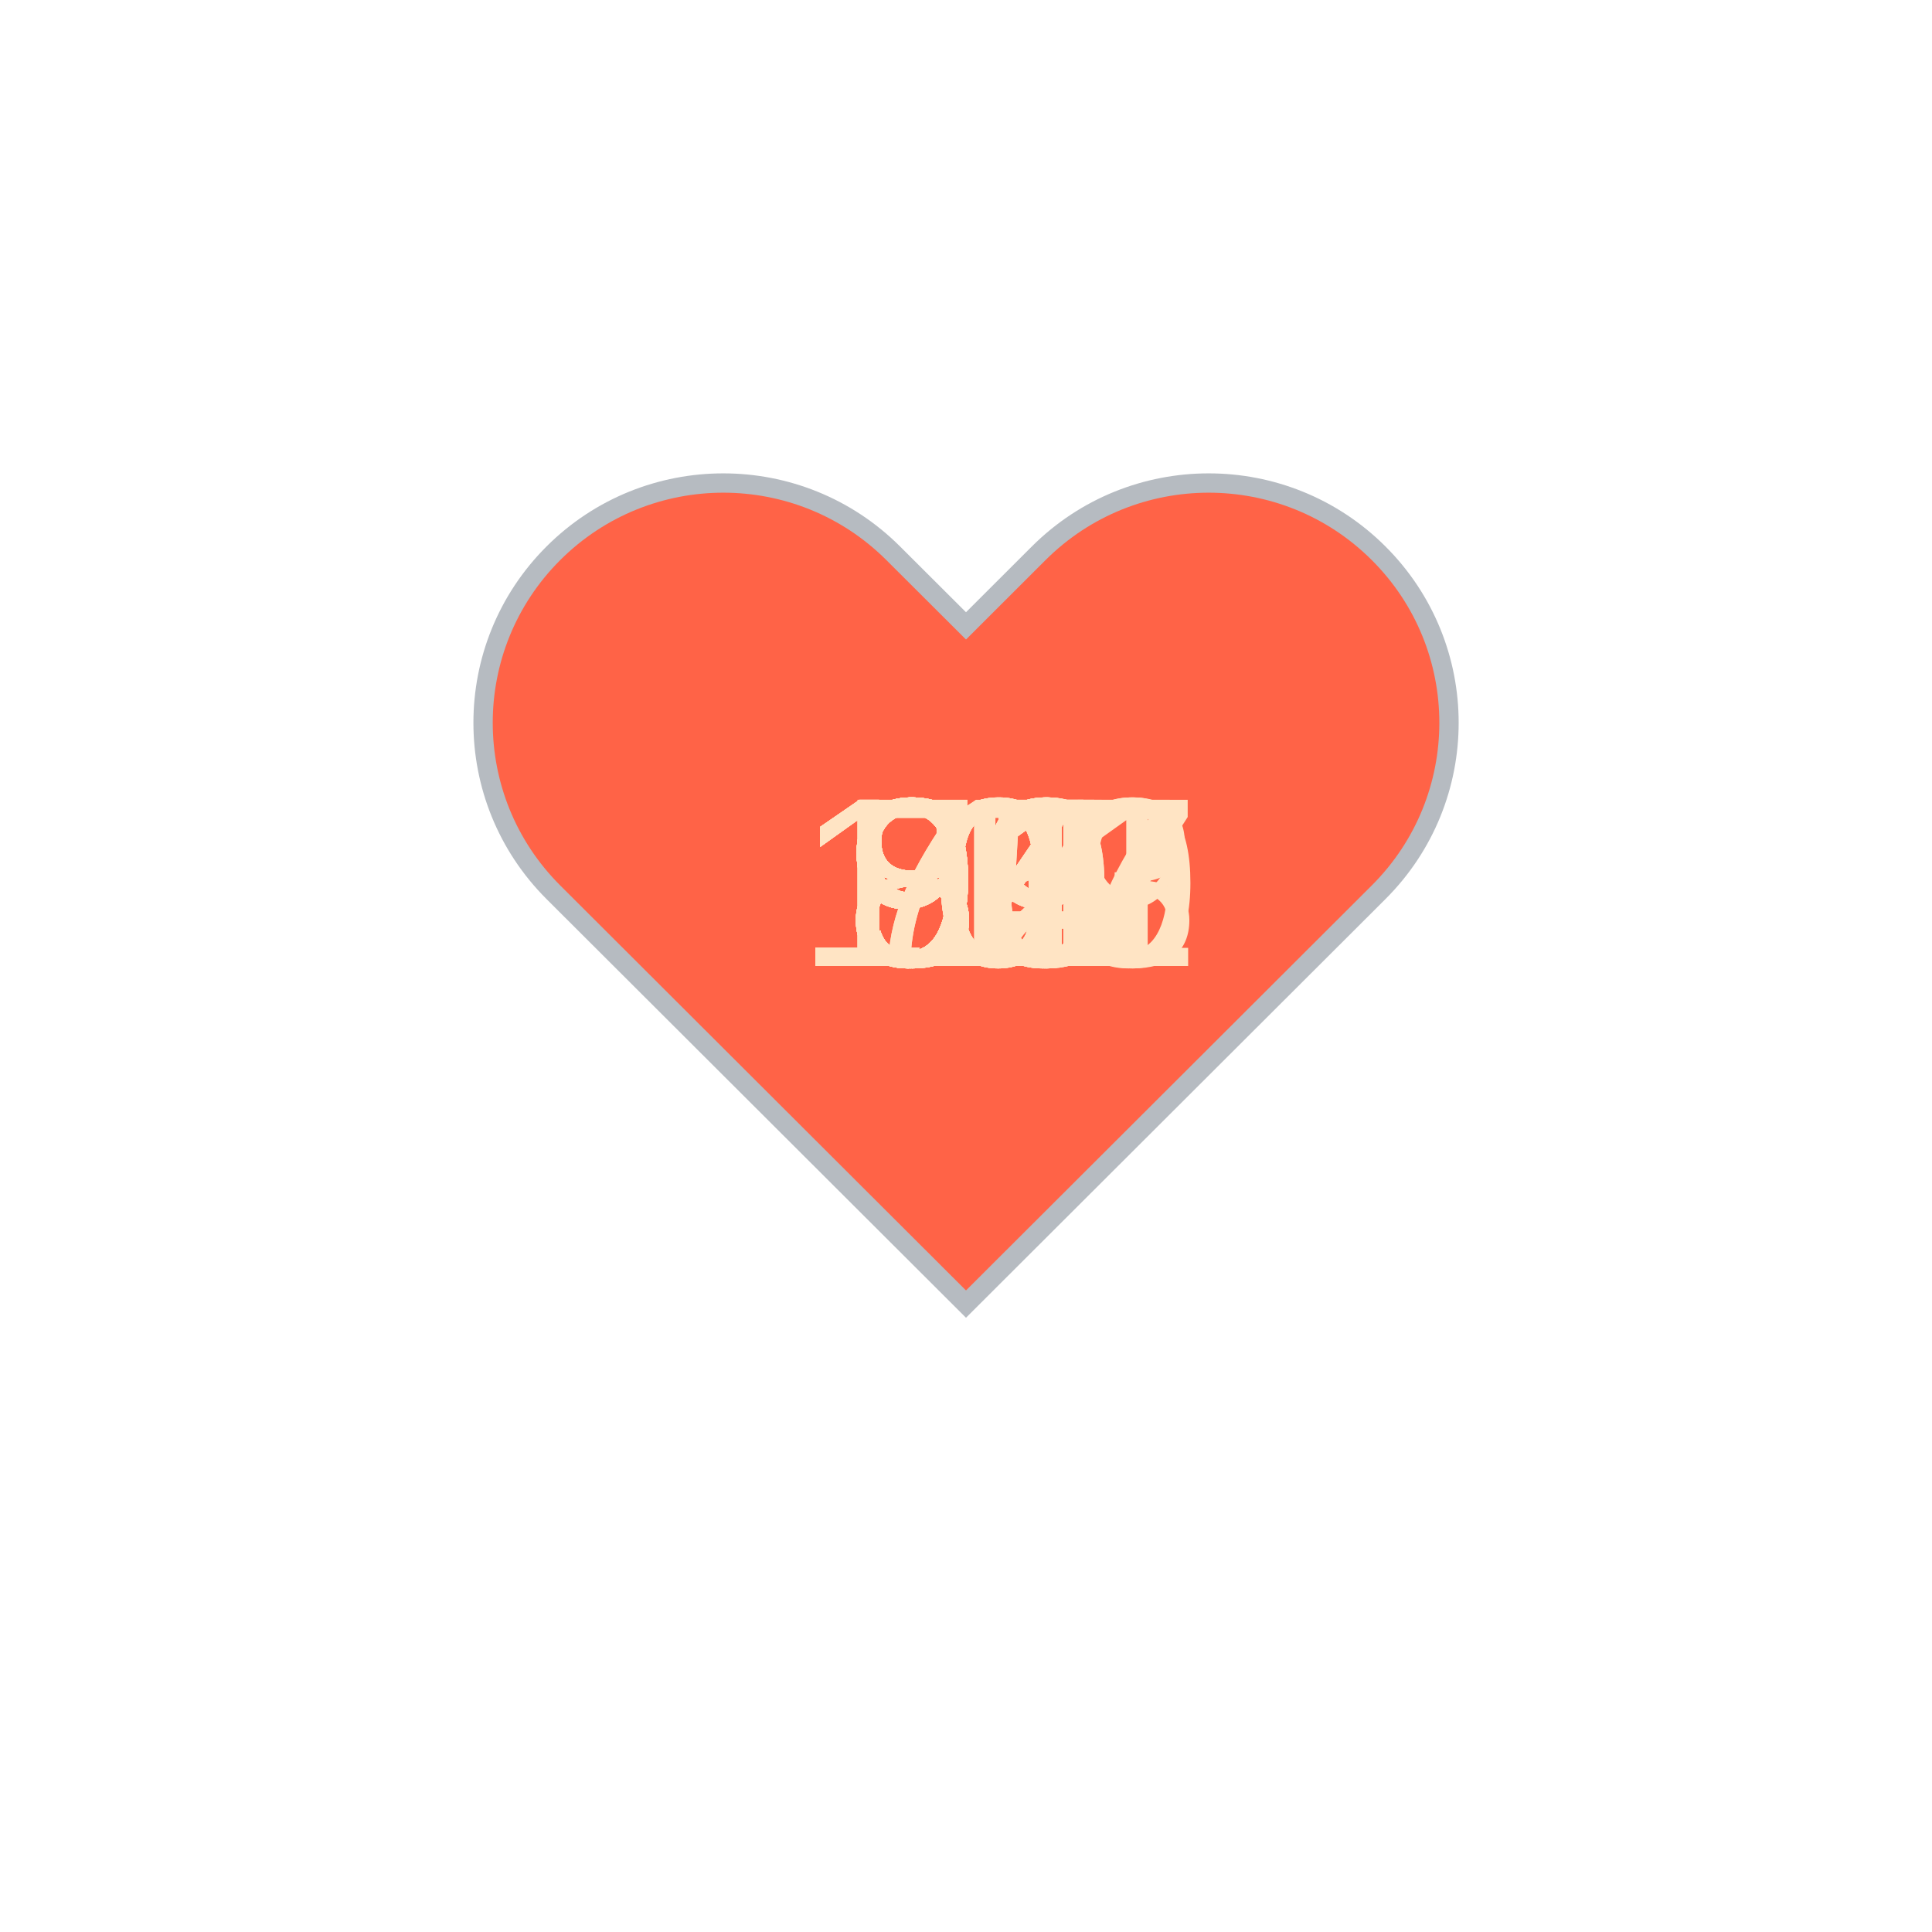
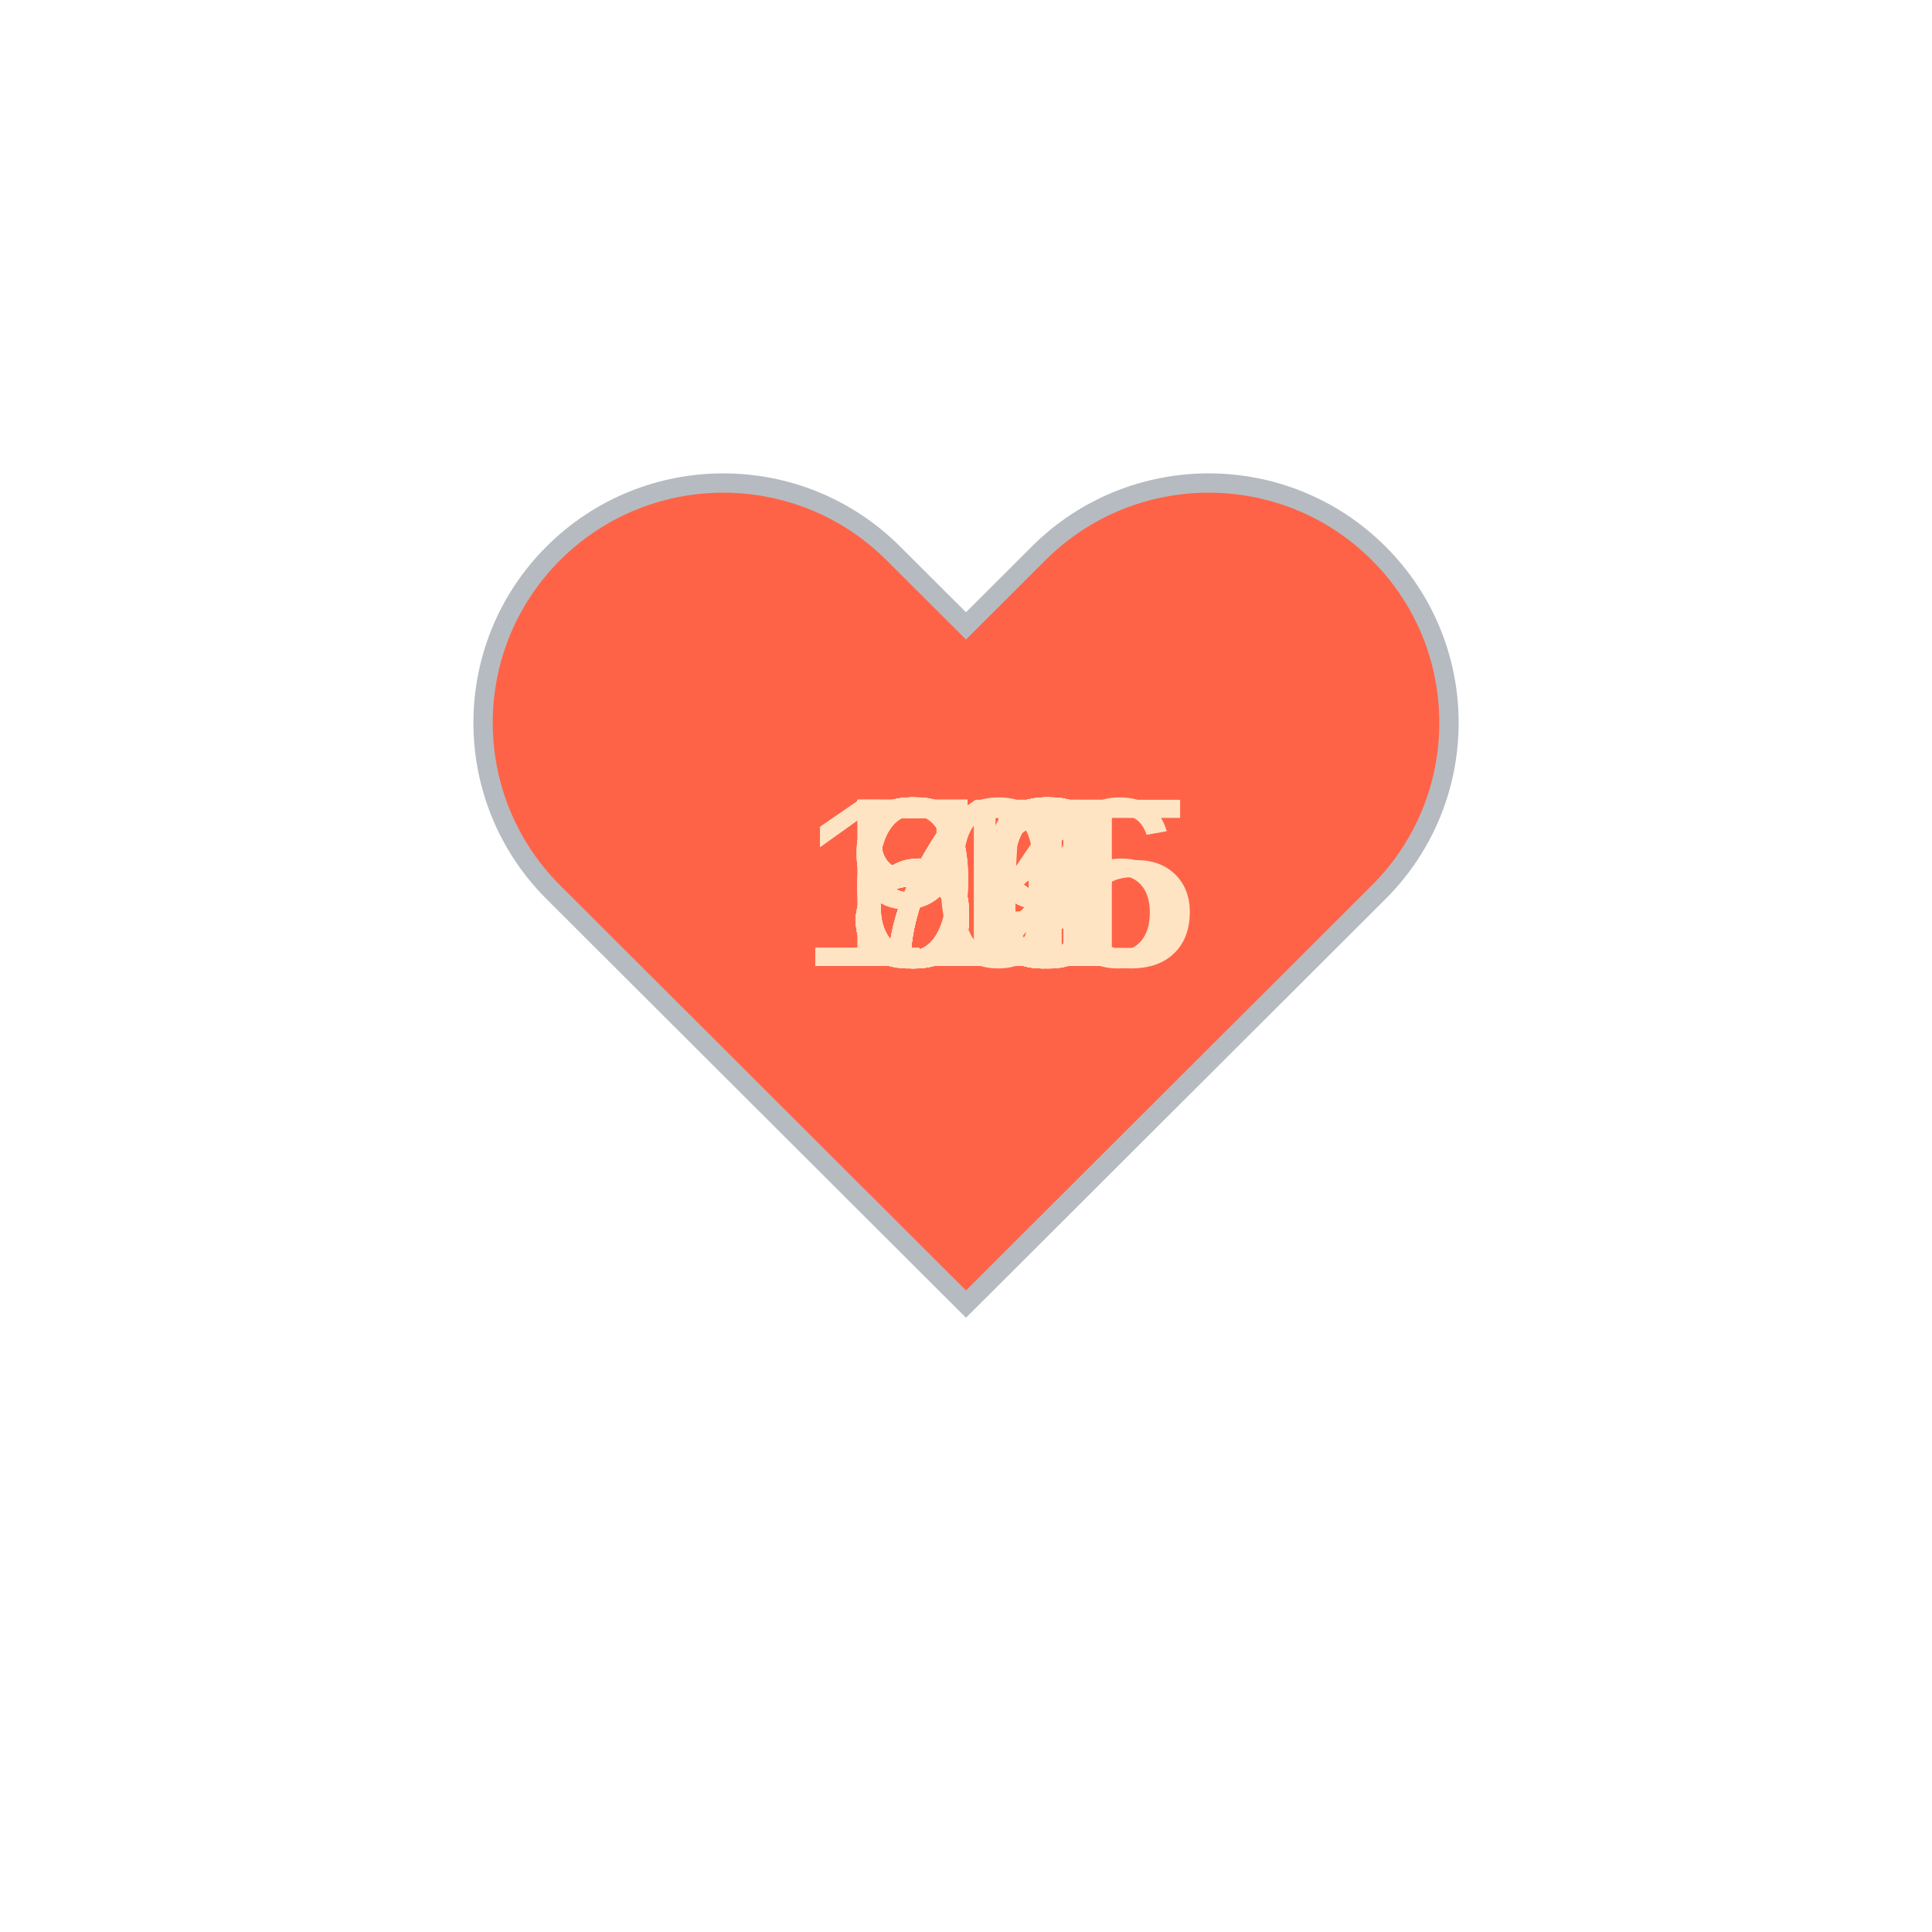
<svg xmlns="http://www.w3.org/2000/svg" baseProfile="full" height="150" version="1.1" viewBox="0,0,200,200" width="150">
  <defs />
  <g transform="translate(100 100)">
    <path d="M92.71,7.27L92.71,7.27c-9.71-9.69-25.46-9.69-35.18,0L50,14.79l-7.54-7.52C32.75-2.42,17-2.42,7.29,7.27v0 c-9.71,9.69-9.71,25.41,0,35.1L50,85l42.71-42.63C102.43,32.68,102.43,16.96,92.71,7.27z" fill="tomato" stroke="#B6BBC1" stroke-width="2" transform="translate(-50 -50)" />
    <animateTransform additive="sum" attributeName="transform" dur="1.2s" repeatCount="indefinite" type="scale" values="1; 1.5; 1.25; 1.5; 1.5; 1;" />
-     <text fill="bisque" style="font-size:25px; font-family:Arial" transform="translate(-12.5 0)">99<animate attributeName="visibility" dur="36.0s" keyTimes="0;0.03;0.07;0.1;0.13;0.17;0.2;0.23;0.27;0.3;0.33;0.37;0.4;0.43;0.47;0.5;0.53;0.57;0.6;0.63;0.67;0.7;0.73;0.77;0.8;0.83;0.87;0.9;0.93;0.97;1.0" repeatCount="indefinite" values="visible;hidden;hidden;hidden;hidden;hidden;hidden;hidden;hidden;hidden;hidden;hidden;hidden;hidden;hidden;hidden;hidden;hidden;hidden;hidden;hidden;hidden;hidden;hidden;hidden;hidden;hidden;hidden;hidden;hidden;hidden" />
+     <text fill="bisque" style="font-size:25px; font-family:Arial" transform="translate(-12.5 0)">86<animate attributeName="visibility" dur="36.0s" keyTimes="0;0.03;0.07;0.1;0.13;0.17;0.2;0.23;0.27;0.3;0.33;0.37;0.4;0.43;0.47;0.5;0.53;0.57;0.6;0.63;0.67;0.7;0.73;0.77;0.8;0.83;0.87;0.9;0.93;0.97;1.0" repeatCount="indefinite" values="visible;hidden;hidden;hidden;hidden;hidden;hidden;hidden;hidden;hidden;hidden;hidden;hidden;hidden;hidden;hidden;hidden;hidden;hidden;hidden;hidden;hidden;hidden;hidden;hidden;hidden;hidden;hidden;hidden;hidden;hidden" />
    </text>
-     <text fill="bisque" style="font-size:25px; font-family:Arial" transform="translate(-17.5 0)">117<animate attributeName="visibility" dur="36.0s" keyTimes="0;0.03;0.07;0.1;0.13;0.17;0.2;0.23;0.27;0.3;0.33;0.37;0.4;0.43;0.47;0.5;0.53;0.57;0.6;0.63;0.67;0.7;0.73;0.77;0.8;0.83;0.87;0.9;0.93;0.97;1.0" repeatCount="indefinite" values="hidden;visible;hidden;hidden;hidden;hidden;hidden;hidden;hidden;hidden;hidden;hidden;hidden;hidden;hidden;hidden;hidden;hidden;hidden;hidden;hidden;hidden;hidden;hidden;hidden;hidden;hidden;hidden;hidden;hidden;hidden" />
+     <text fill="bisque" style="font-size:25px; font-family:Arial" transform="translate(-12.5 0)">82<animate attributeName="visibility" dur="36.0s" keyTimes="0;0.03;0.07;0.1;0.13;0.17;0.2;0.23;0.27;0.3;0.33;0.37;0.4;0.43;0.47;0.5;0.53;0.57;0.6;0.63;0.67;0.7;0.73;0.77;0.8;0.83;0.87;0.9;0.93;0.97;1.0" repeatCount="indefinite" values="hidden;visible;hidden;hidden;hidden;hidden;hidden;hidden;hidden;hidden;hidden;hidden;hidden;hidden;hidden;hidden;hidden;hidden;hidden;hidden;hidden;hidden;hidden;hidden;hidden;hidden;hidden;hidden;hidden;hidden;hidden" />
    </text>
-     <text fill="bisque" style="font-size:25px; font-family:Arial" transform="translate(-12.5 0)">92<animate attributeName="visibility" dur="36.0s" keyTimes="0;0.03;0.07;0.1;0.13;0.17;0.2;0.23;0.27;0.3;0.33;0.37;0.4;0.43;0.47;0.5;0.53;0.57;0.6;0.63;0.67;0.7;0.73;0.77;0.8;0.83;0.87;0.9;0.93;0.97;1.0" repeatCount="indefinite" values="hidden;hidden;visible;hidden;hidden;hidden;hidden;hidden;hidden;hidden;hidden;hidden;hidden;hidden;hidden;hidden;hidden;hidden;hidden;hidden;hidden;hidden;hidden;hidden;hidden;hidden;hidden;hidden;hidden;hidden;hidden" />
+     <text fill="bisque" style="font-size:25px; font-family:Arial" transform="translate(-12.5 0)">82<animate attributeName="visibility" dur="36.0s" keyTimes="0;0.03;0.07;0.1;0.13;0.17;0.2;0.23;0.27;0.3;0.33;0.37;0.4;0.43;0.47;0.5;0.53;0.57;0.6;0.63;0.67;0.7;0.73;0.77;0.8;0.83;0.87;0.9;0.93;0.97;1.0" repeatCount="indefinite" values="hidden;hidden;visible;hidden;hidden;hidden;hidden;hidden;hidden;hidden;hidden;hidden;hidden;hidden;hidden;hidden;hidden;hidden;hidden;hidden;hidden;hidden;hidden;hidden;hidden;hidden;hidden;hidden;hidden;hidden;hidden" />
    </text>
-     <text fill="bisque" style="font-size:25px; font-family:Arial" transform="translate(-17.5 0)">100<animate attributeName="visibility" dur="36.0s" keyTimes="0;0.03;0.07;0.1;0.13;0.17;0.2;0.23;0.27;0.3;0.33;0.37;0.4;0.43;0.47;0.5;0.53;0.57;0.6;0.63;0.67;0.7;0.73;0.77;0.8;0.83;0.87;0.9;0.93;0.97;1.0" repeatCount="indefinite" values="hidden;hidden;hidden;visible;hidden;hidden;hidden;hidden;hidden;hidden;hidden;hidden;hidden;hidden;hidden;hidden;hidden;hidden;hidden;hidden;hidden;hidden;hidden;hidden;hidden;hidden;hidden;hidden;hidden;hidden;hidden" />
+     <text fill="bisque" style="font-size:25px; font-family:Arial" transform="translate(-17.5 0)">105<animate attributeName="visibility" dur="36.0s" keyTimes="0;0.03;0.07;0.1;0.13;0.17;0.2;0.23;0.27;0.3;0.33;0.37;0.4;0.43;0.47;0.5;0.53;0.57;0.6;0.63;0.67;0.7;0.73;0.77;0.8;0.83;0.87;0.9;0.93;0.97;1.0" repeatCount="indefinite" values="hidden;hidden;hidden;visible;hidden;hidden;hidden;hidden;hidden;hidden;hidden;hidden;hidden;hidden;hidden;hidden;hidden;hidden;hidden;hidden;hidden;hidden;hidden;hidden;hidden;hidden;hidden;hidden;hidden;hidden;hidden" />
    </text>
-     <text fill="bisque" style="font-size:25px; font-family:Arial" transform="translate(-17.5 0)">103<animate attributeName="visibility" dur="36.0s" keyTimes="0;0.03;0.07;0.1;0.13;0.17;0.2;0.23;0.27;0.3;0.33;0.37;0.4;0.43;0.47;0.5;0.53;0.57;0.6;0.63;0.67;0.7;0.73;0.77;0.8;0.83;0.87;0.9;0.93;0.97;1.0" repeatCount="indefinite" values="hidden;hidden;hidden;hidden;visible;hidden;hidden;hidden;hidden;hidden;hidden;hidden;hidden;hidden;hidden;hidden;hidden;hidden;hidden;hidden;hidden;hidden;hidden;hidden;hidden;hidden;hidden;hidden;hidden;hidden;hidden" />
+     <text fill="bisque" style="font-size:25px; font-family:Arial" transform="translate(-12.5 0)">89<animate attributeName="visibility" dur="36.0s" keyTimes="0;0.03;0.07;0.1;0.13;0.17;0.2;0.23;0.27;0.3;0.33;0.37;0.4;0.43;0.47;0.5;0.53;0.57;0.6;0.63;0.67;0.7;0.73;0.77;0.8;0.83;0.87;0.9;0.93;0.97;1.0" repeatCount="indefinite" values="hidden;hidden;hidden;hidden;visible;hidden;hidden;hidden;hidden;hidden;hidden;hidden;hidden;hidden;hidden;hidden;hidden;hidden;hidden;hidden;hidden;hidden;hidden;hidden;hidden;hidden;hidden;hidden;hidden;hidden;hidden" />
    </text>
-     <text fill="bisque" style="font-size:25px; font-family:Arial" transform="translate(-12.5 0)">99<animate attributeName="visibility" dur="36.0s" keyTimes="0;0.03;0.07;0.1;0.13;0.17;0.2;0.23;0.27;0.3;0.33;0.37;0.4;0.43;0.47;0.5;0.53;0.57;0.6;0.63;0.67;0.7;0.73;0.77;0.8;0.83;0.87;0.9;0.93;0.97;1.0" repeatCount="indefinite" values="hidden;hidden;hidden;hidden;hidden;visible;hidden;hidden;hidden;hidden;hidden;hidden;hidden;hidden;hidden;hidden;hidden;hidden;hidden;hidden;hidden;hidden;hidden;hidden;hidden;hidden;hidden;hidden;hidden;hidden;hidden" />
+     <text fill="bisque" style="font-size:25px; font-family:Arial" transform="translate(-12.5 0)">87<animate attributeName="visibility" dur="36.0s" keyTimes="0;0.03;0.07;0.1;0.13;0.17;0.2;0.23;0.27;0.3;0.33;0.37;0.4;0.43;0.47;0.5;0.53;0.57;0.6;0.63;0.67;0.7;0.73;0.77;0.8;0.83;0.87;0.9;0.93;0.97;1.0" repeatCount="indefinite" values="hidden;hidden;hidden;hidden;hidden;visible;hidden;hidden;hidden;hidden;hidden;hidden;hidden;hidden;hidden;hidden;hidden;hidden;hidden;hidden;hidden;hidden;hidden;hidden;hidden;hidden;hidden;hidden;hidden;hidden;hidden" />
    </text>
-     <text fill="bisque" style="font-size:25px; font-family:Arial" transform="translate(-12.5 0)">91<animate attributeName="visibility" dur="36.0s" keyTimes="0;0.03;0.07;0.1;0.13;0.17;0.2;0.23;0.27;0.3;0.33;0.37;0.4;0.43;0.47;0.5;0.53;0.57;0.6;0.63;0.67;0.7;0.73;0.77;0.8;0.83;0.87;0.9;0.93;0.97;1.0" repeatCount="indefinite" values="hidden;hidden;hidden;hidden;hidden;hidden;visible;hidden;hidden;hidden;hidden;hidden;hidden;hidden;hidden;hidden;hidden;hidden;hidden;hidden;hidden;hidden;hidden;hidden;hidden;hidden;hidden;hidden;hidden;hidden;hidden" />
+     <text fill="bisque" style="font-size:25px; font-family:Arial" transform="translate(-12.5 0)">96<animate attributeName="visibility" dur="36.0s" keyTimes="0;0.03;0.07;0.1;0.13;0.17;0.2;0.23;0.27;0.3;0.33;0.37;0.4;0.43;0.47;0.5;0.53;0.57;0.6;0.63;0.67;0.7;0.73;0.77;0.8;0.83;0.87;0.9;0.93;0.97;1.0" repeatCount="indefinite" values="hidden;hidden;hidden;hidden;hidden;hidden;visible;hidden;hidden;hidden;hidden;hidden;hidden;hidden;hidden;hidden;hidden;hidden;hidden;hidden;hidden;hidden;hidden;hidden;hidden;hidden;hidden;hidden;hidden;hidden;hidden" />
    </text>
-     <text fill="bisque" style="font-size:25px; font-family:Arial" transform="translate(-12.5 0)">91<animate attributeName="visibility" dur="36.0s" keyTimes="0;0.03;0.07;0.1;0.13;0.17;0.2;0.23;0.27;0.3;0.33;0.37;0.4;0.43;0.47;0.5;0.53;0.57;0.6;0.63;0.67;0.7;0.73;0.77;0.8;0.83;0.87;0.9;0.93;0.97;1.0" repeatCount="indefinite" values="hidden;hidden;hidden;hidden;hidden;hidden;hidden;visible;hidden;hidden;hidden;hidden;hidden;hidden;hidden;hidden;hidden;hidden;hidden;hidden;hidden;hidden;hidden;hidden;hidden;hidden;hidden;hidden;hidden;hidden;hidden" />
+     <text fill="bisque" style="font-size:25px; font-family:Arial" transform="translate(-12.5 0)">99<animate attributeName="visibility" dur="36.0s" keyTimes="0;0.03;0.07;0.1;0.13;0.17;0.2;0.23;0.27;0.3;0.33;0.37;0.4;0.43;0.47;0.5;0.53;0.57;0.6;0.63;0.67;0.7;0.73;0.77;0.8;0.83;0.87;0.9;0.93;0.97;1.0" repeatCount="indefinite" values="hidden;hidden;hidden;hidden;hidden;hidden;hidden;visible;hidden;hidden;hidden;hidden;hidden;hidden;hidden;hidden;hidden;hidden;hidden;hidden;hidden;hidden;hidden;hidden;hidden;hidden;hidden;hidden;hidden;hidden;hidden" />
    </text>
-     <text fill="bisque" style="font-size:25px; font-family:Arial" transform="translate(-17.5 0)">107<animate attributeName="visibility" dur="36.0s" keyTimes="0;0.03;0.07;0.1;0.13;0.17;0.2;0.23;0.27;0.3;0.33;0.37;0.4;0.43;0.47;0.5;0.53;0.57;0.6;0.63;0.67;0.7;0.73;0.77;0.8;0.83;0.87;0.9;0.93;0.97;1.0" repeatCount="indefinite" values="hidden;hidden;hidden;hidden;hidden;hidden;hidden;hidden;visible;hidden;hidden;hidden;hidden;hidden;hidden;hidden;hidden;hidden;hidden;hidden;hidden;hidden;hidden;hidden;hidden;hidden;hidden;hidden;hidden;hidden;hidden" />
+     <text fill="bisque" style="font-size:25px; font-family:Arial" transform="translate(-12.5 0)">96<animate attributeName="visibility" dur="36.0s" keyTimes="0;0.03;0.07;0.1;0.13;0.17;0.2;0.23;0.27;0.3;0.33;0.37;0.4;0.43;0.47;0.5;0.53;0.57;0.6;0.63;0.67;0.7;0.73;0.77;0.8;0.83;0.87;0.9;0.93;0.97;1.0" repeatCount="indefinite" values="hidden;hidden;hidden;hidden;hidden;hidden;hidden;hidden;visible;hidden;hidden;hidden;hidden;hidden;hidden;hidden;hidden;hidden;hidden;hidden;hidden;hidden;hidden;hidden;hidden;hidden;hidden;hidden;hidden;hidden;hidden" />
    </text>
-     <text fill="bisque" style="font-size:25px; font-family:Arial" transform="translate(-12.5 0)">93<animate attributeName="visibility" dur="36.0s" keyTimes="0;0.03;0.07;0.1;0.13;0.17;0.2;0.23;0.27;0.3;0.33;0.37;0.4;0.43;0.47;0.5;0.53;0.57;0.6;0.63;0.67;0.7;0.73;0.77;0.8;0.83;0.87;0.9;0.93;0.97;1.0" repeatCount="indefinite" values="hidden;hidden;hidden;hidden;hidden;hidden;hidden;hidden;hidden;visible;hidden;hidden;hidden;hidden;hidden;hidden;hidden;hidden;hidden;hidden;hidden;hidden;hidden;hidden;hidden;hidden;hidden;hidden;hidden;hidden;hidden" />
+     <text fill="bisque" style="font-size:25px; font-family:Arial" transform="translate(-17.5 0)">116<animate attributeName="visibility" dur="36.0s" keyTimes="0;0.03;0.07;0.1;0.13;0.17;0.2;0.23;0.27;0.3;0.33;0.37;0.4;0.43;0.47;0.5;0.53;0.57;0.6;0.63;0.67;0.7;0.73;0.77;0.8;0.83;0.87;0.9;0.93;0.97;1.0" repeatCount="indefinite" values="hidden;hidden;hidden;hidden;hidden;hidden;hidden;hidden;hidden;visible;hidden;hidden;hidden;hidden;hidden;hidden;hidden;hidden;hidden;hidden;hidden;hidden;hidden;hidden;hidden;hidden;hidden;hidden;hidden;hidden;hidden" />
    </text>
-     <text fill="bisque" style="font-size:25px; font-family:Arial" transform="translate(-12.5 0)">95<animate attributeName="visibility" dur="36.0s" keyTimes="0;0.03;0.07;0.1;0.13;0.17;0.2;0.23;0.27;0.3;0.33;0.37;0.4;0.43;0.47;0.5;0.53;0.57;0.6;0.63;0.67;0.7;0.73;0.77;0.8;0.83;0.87;0.9;0.93;0.97;1.0" repeatCount="indefinite" values="hidden;hidden;hidden;hidden;hidden;hidden;hidden;hidden;hidden;hidden;visible;hidden;hidden;hidden;hidden;hidden;hidden;hidden;hidden;hidden;hidden;hidden;hidden;hidden;hidden;hidden;hidden;hidden;hidden;hidden;hidden" />
+     <text fill="bisque" style="font-size:25px; font-family:Arial" transform="translate(-17.5 0)">111<animate attributeName="visibility" dur="36.0s" keyTimes="0;0.03;0.07;0.1;0.13;0.17;0.2;0.23;0.27;0.3;0.33;0.37;0.4;0.43;0.47;0.5;0.53;0.57;0.6;0.63;0.67;0.7;0.73;0.77;0.8;0.83;0.87;0.9;0.93;0.97;1.0" repeatCount="indefinite" values="hidden;hidden;hidden;hidden;hidden;hidden;hidden;hidden;hidden;hidden;visible;hidden;hidden;hidden;hidden;hidden;hidden;hidden;hidden;hidden;hidden;hidden;hidden;hidden;hidden;hidden;hidden;hidden;hidden;hidden;hidden" />
    </text>
-     <text fill="bisque" style="font-size:25px; font-family:Arial" transform="translate(-12.5 0)">93<animate attributeName="visibility" dur="36.0s" keyTimes="0;0.03;0.07;0.1;0.13;0.17;0.2;0.23;0.27;0.3;0.33;0.37;0.4;0.43;0.47;0.5;0.53;0.57;0.6;0.63;0.67;0.7;0.73;0.77;0.8;0.83;0.87;0.9;0.93;0.97;1.0" repeatCount="indefinite" values="hidden;hidden;hidden;hidden;hidden;hidden;hidden;hidden;hidden;hidden;hidden;visible;hidden;hidden;hidden;hidden;hidden;hidden;hidden;hidden;hidden;hidden;hidden;hidden;hidden;hidden;hidden;hidden;hidden;hidden;hidden" />
+     <text fill="bisque" style="font-size:25px; font-family:Arial" transform="translate(-12.5 0)">79<animate attributeName="visibility" dur="36.0s" keyTimes="0;0.03;0.07;0.1;0.13;0.17;0.2;0.23;0.27;0.3;0.33;0.37;0.4;0.43;0.47;0.5;0.53;0.57;0.6;0.63;0.67;0.7;0.73;0.77;0.8;0.83;0.87;0.9;0.93;0.97;1.0" repeatCount="indefinite" values="hidden;hidden;hidden;hidden;hidden;hidden;hidden;hidden;hidden;hidden;hidden;visible;hidden;hidden;hidden;hidden;hidden;hidden;hidden;hidden;hidden;hidden;hidden;hidden;hidden;hidden;hidden;hidden;hidden;hidden;hidden" />
    </text>
-     <text fill="bisque" style="font-size:25px; font-family:Arial" transform="translate(-17.5 0)">101<animate attributeName="visibility" dur="36.0s" keyTimes="0;0.03;0.07;0.1;0.13;0.17;0.2;0.23;0.27;0.3;0.33;0.37;0.4;0.43;0.47;0.5;0.53;0.57;0.6;0.63;0.67;0.7;0.73;0.77;0.8;0.83;0.87;0.9;0.93;0.97;1.0" repeatCount="indefinite" values="hidden;hidden;hidden;hidden;hidden;hidden;hidden;hidden;hidden;hidden;hidden;hidden;visible;hidden;hidden;hidden;hidden;hidden;hidden;hidden;hidden;hidden;hidden;hidden;hidden;hidden;hidden;hidden;hidden;hidden;hidden" />
+     <text fill="bisque" style="font-size:25px; font-family:Arial" transform="translate(-12.5 0)">79<animate attributeName="visibility" dur="36.0s" keyTimes="0;0.03;0.07;0.1;0.13;0.17;0.2;0.23;0.27;0.3;0.33;0.37;0.4;0.43;0.47;0.5;0.53;0.57;0.6;0.63;0.67;0.7;0.73;0.77;0.8;0.83;0.87;0.9;0.93;0.97;1.0" repeatCount="indefinite" values="hidden;hidden;hidden;hidden;hidden;hidden;hidden;hidden;hidden;hidden;hidden;hidden;visible;hidden;hidden;hidden;hidden;hidden;hidden;hidden;hidden;hidden;hidden;hidden;hidden;hidden;hidden;hidden;hidden;hidden;hidden" />
    </text>
-     <text fill="bisque" style="font-size:25px; font-family:Arial" transform="translate(-12.5 0)">91<animate attributeName="visibility" dur="36.0s" keyTimes="0;0.03;0.07;0.1;0.13;0.17;0.2;0.23;0.27;0.3;0.33;0.37;0.4;0.43;0.47;0.5;0.53;0.57;0.6;0.63;0.67;0.7;0.73;0.77;0.8;0.83;0.87;0.9;0.93;0.97;1.0" repeatCount="indefinite" values="hidden;hidden;hidden;hidden;hidden;hidden;hidden;hidden;hidden;hidden;hidden;hidden;hidden;visible;hidden;hidden;hidden;hidden;hidden;hidden;hidden;hidden;hidden;hidden;hidden;hidden;hidden;hidden;hidden;hidden;hidden" />
+     <text fill="bisque" style="font-size:25px; font-family:Arial" transform="translate(-12.5 0)">80<animate attributeName="visibility" dur="36.0s" keyTimes="0;0.03;0.07;0.1;0.13;0.17;0.2;0.23;0.27;0.3;0.33;0.37;0.4;0.43;0.47;0.5;0.53;0.57;0.6;0.63;0.67;0.7;0.73;0.77;0.8;0.83;0.87;0.9;0.93;0.97;1.0" repeatCount="indefinite" values="hidden;hidden;hidden;hidden;hidden;hidden;hidden;hidden;hidden;hidden;hidden;hidden;hidden;visible;hidden;hidden;hidden;hidden;hidden;hidden;hidden;hidden;hidden;hidden;hidden;hidden;hidden;hidden;hidden;hidden;hidden" />
    </text>
-     <text fill="bisque" style="font-size:25px; font-family:Arial" transform="translate(-12.5 0)">91<animate attributeName="visibility" dur="36.0s" keyTimes="0;0.03;0.07;0.1;0.13;0.17;0.2;0.23;0.27;0.3;0.33;0.37;0.4;0.43;0.47;0.5;0.53;0.57;0.6;0.63;0.67;0.7;0.73;0.77;0.8;0.83;0.87;0.9;0.93;0.97;1.0" repeatCount="indefinite" values="hidden;hidden;hidden;hidden;hidden;hidden;hidden;hidden;hidden;hidden;hidden;hidden;hidden;hidden;visible;hidden;hidden;hidden;hidden;hidden;hidden;hidden;hidden;hidden;hidden;hidden;hidden;hidden;hidden;hidden;hidden" />
+     <text fill="bisque" style="font-size:25px; font-family:Arial" transform="translate(-12.5 0)">81<animate attributeName="visibility" dur="36.0s" keyTimes="0;0.03;0.07;0.1;0.13;0.17;0.2;0.23;0.27;0.3;0.33;0.37;0.4;0.43;0.47;0.5;0.53;0.57;0.6;0.63;0.67;0.7;0.73;0.77;0.8;0.83;0.87;0.9;0.93;0.97;1.0" repeatCount="indefinite" values="hidden;hidden;hidden;hidden;hidden;hidden;hidden;hidden;hidden;hidden;hidden;hidden;hidden;hidden;visible;hidden;hidden;hidden;hidden;hidden;hidden;hidden;hidden;hidden;hidden;hidden;hidden;hidden;hidden;hidden;hidden" />
    </text>
-     <text fill="bisque" style="font-size:25px; font-family:Arial" transform="translate(-12.5 0)">91<animate attributeName="visibility" dur="36.0s" keyTimes="0;0.03;0.07;0.1;0.13;0.17;0.2;0.23;0.27;0.3;0.33;0.37;0.4;0.43;0.47;0.5;0.53;0.57;0.6;0.63;0.67;0.7;0.73;0.77;0.8;0.83;0.87;0.9;0.93;0.97;1.0" repeatCount="indefinite" values="hidden;hidden;hidden;hidden;hidden;hidden;hidden;hidden;hidden;hidden;hidden;hidden;hidden;hidden;hidden;visible;hidden;hidden;hidden;hidden;hidden;hidden;hidden;hidden;hidden;hidden;hidden;hidden;hidden;hidden;hidden" />
+     <text fill="bisque" style="font-size:25px; font-family:Arial" transform="translate(-12.5 0)">80<animate attributeName="visibility" dur="36.0s" keyTimes="0;0.03;0.07;0.1;0.13;0.17;0.2;0.23;0.27;0.3;0.33;0.37;0.4;0.43;0.47;0.5;0.53;0.57;0.6;0.63;0.67;0.7;0.73;0.77;0.8;0.83;0.87;0.9;0.93;0.97;1.0" repeatCount="indefinite" values="hidden;hidden;hidden;hidden;hidden;hidden;hidden;hidden;hidden;hidden;hidden;hidden;hidden;hidden;hidden;visible;hidden;hidden;hidden;hidden;hidden;hidden;hidden;hidden;hidden;hidden;hidden;hidden;hidden;hidden;hidden" />
    </text>
-     <text fill="bisque" style="font-size:25px; font-family:Arial" transform="translate(-12.5 0)">91<animate attributeName="visibility" dur="36.0s" keyTimes="0;0.03;0.07;0.1;0.13;0.17;0.2;0.23;0.27;0.3;0.33;0.37;0.4;0.43;0.47;0.5;0.53;0.57;0.6;0.63;0.67;0.7;0.73;0.77;0.8;0.83;0.87;0.9;0.93;0.97;1.0" repeatCount="indefinite" values="hidden;hidden;hidden;hidden;hidden;hidden;hidden;hidden;hidden;hidden;hidden;hidden;hidden;hidden;hidden;hidden;visible;hidden;hidden;hidden;hidden;hidden;hidden;hidden;hidden;hidden;hidden;hidden;hidden;hidden;hidden" />
+     <text fill="bisque" style="font-size:25px; font-family:Arial" transform="translate(-12.5 0)">80<animate attributeName="visibility" dur="36.0s" keyTimes="0;0.03;0.07;0.1;0.13;0.17;0.2;0.23;0.27;0.3;0.33;0.37;0.4;0.43;0.47;0.5;0.53;0.57;0.6;0.63;0.67;0.7;0.73;0.77;0.8;0.83;0.87;0.9;0.93;0.97;1.0" repeatCount="indefinite" values="hidden;hidden;hidden;hidden;hidden;hidden;hidden;hidden;hidden;hidden;hidden;hidden;hidden;hidden;hidden;hidden;visible;hidden;hidden;hidden;hidden;hidden;hidden;hidden;hidden;hidden;hidden;hidden;hidden;hidden;hidden" />
    </text>
-     <text fill="bisque" style="font-size:25px; font-family:Arial" transform="translate(-12.5 0)">95<animate attributeName="visibility" dur="36.0s" keyTimes="0;0.03;0.07;0.1;0.13;0.17;0.2;0.23;0.27;0.3;0.33;0.37;0.4;0.43;0.47;0.5;0.53;0.57;0.6;0.63;0.67;0.7;0.73;0.77;0.8;0.83;0.87;0.9;0.93;0.97;1.0" repeatCount="indefinite" values="hidden;hidden;hidden;hidden;hidden;hidden;hidden;hidden;hidden;hidden;hidden;hidden;hidden;hidden;hidden;hidden;hidden;visible;hidden;hidden;hidden;hidden;hidden;hidden;hidden;hidden;hidden;hidden;hidden;hidden;hidden" />
+     <text fill="bisque" style="font-size:25px; font-family:Arial" transform="translate(-12.5 0)">79<animate attributeName="visibility" dur="36.0s" keyTimes="0;0.03;0.07;0.1;0.13;0.17;0.2;0.23;0.27;0.3;0.33;0.37;0.4;0.43;0.47;0.5;0.53;0.57;0.6;0.63;0.67;0.7;0.73;0.77;0.8;0.83;0.87;0.9;0.93;0.97;1.0" repeatCount="indefinite" values="hidden;hidden;hidden;hidden;hidden;hidden;hidden;hidden;hidden;hidden;hidden;hidden;hidden;hidden;hidden;hidden;hidden;visible;hidden;hidden;hidden;hidden;hidden;hidden;hidden;hidden;hidden;hidden;hidden;hidden;hidden" />
    </text>
-     <text fill="bisque" style="font-size:25px; font-family:Arial" transform="translate(-12.5 0)">87<animate attributeName="visibility" dur="36.0s" keyTimes="0;0.03;0.07;0.1;0.13;0.17;0.2;0.23;0.27;0.3;0.33;0.37;0.4;0.43;0.47;0.5;0.53;0.57;0.6;0.63;0.67;0.7;0.73;0.77;0.8;0.83;0.87;0.9;0.93;0.97;1.0" repeatCount="indefinite" values="hidden;hidden;hidden;hidden;hidden;hidden;hidden;hidden;hidden;hidden;hidden;hidden;hidden;hidden;hidden;hidden;hidden;hidden;visible;hidden;hidden;hidden;hidden;hidden;hidden;hidden;hidden;hidden;hidden;hidden;hidden" />
+     <text fill="bisque" style="font-size:25px; font-family:Arial" transform="translate(-12.5 0)">79<animate attributeName="visibility" dur="36.0s" keyTimes="0;0.03;0.07;0.1;0.13;0.17;0.2;0.23;0.27;0.3;0.33;0.37;0.4;0.43;0.47;0.5;0.53;0.57;0.6;0.63;0.67;0.7;0.73;0.77;0.8;0.83;0.87;0.9;0.93;0.97;1.0" repeatCount="indefinite" values="hidden;hidden;hidden;hidden;hidden;hidden;hidden;hidden;hidden;hidden;hidden;hidden;hidden;hidden;hidden;hidden;hidden;hidden;visible;hidden;hidden;hidden;hidden;hidden;hidden;hidden;hidden;hidden;hidden;hidden;hidden" />
    </text>
-     <text fill="bisque" style="font-size:25px; font-family:Arial" transform="translate(-17.5 0)">109<animate attributeName="visibility" dur="36.0s" keyTimes="0;0.03;0.07;0.1;0.13;0.17;0.2;0.23;0.27;0.3;0.33;0.37;0.4;0.43;0.47;0.5;0.53;0.57;0.6;0.63;0.67;0.7;0.73;0.77;0.8;0.83;0.87;0.9;0.93;0.97;1.0" repeatCount="indefinite" values="hidden;hidden;hidden;hidden;hidden;hidden;hidden;hidden;hidden;hidden;hidden;hidden;hidden;hidden;hidden;hidden;hidden;hidden;hidden;visible;hidden;hidden;hidden;hidden;hidden;hidden;hidden;hidden;hidden;hidden;hidden" />
+     <text fill="bisque" style="font-size:25px; font-family:Arial" transform="translate(-12.5 0)">79<animate attributeName="visibility" dur="36.0s" keyTimes="0;0.03;0.07;0.1;0.13;0.17;0.2;0.23;0.27;0.3;0.33;0.37;0.4;0.43;0.47;0.5;0.53;0.57;0.6;0.63;0.67;0.7;0.73;0.77;0.8;0.83;0.87;0.9;0.93;0.97;1.0" repeatCount="indefinite" values="hidden;hidden;hidden;hidden;hidden;hidden;hidden;hidden;hidden;hidden;hidden;hidden;hidden;hidden;hidden;hidden;hidden;hidden;hidden;visible;hidden;hidden;hidden;hidden;hidden;hidden;hidden;hidden;hidden;hidden;hidden" />
    </text>
-     <text fill="bisque" style="font-size:25px; font-family:Arial" transform="translate(-12.5 0)">80<animate attributeName="visibility" dur="36.0s" keyTimes="0;0.03;0.07;0.1;0.13;0.17;0.2;0.23;0.27;0.3;0.33;0.37;0.4;0.43;0.47;0.5;0.53;0.57;0.6;0.63;0.67;0.7;0.73;0.77;0.8;0.83;0.87;0.9;0.93;0.97;1.0" repeatCount="indefinite" values="hidden;hidden;hidden;hidden;hidden;hidden;hidden;hidden;hidden;hidden;hidden;hidden;hidden;hidden;hidden;hidden;hidden;hidden;hidden;hidden;visible;hidden;hidden;hidden;hidden;hidden;hidden;hidden;hidden;hidden;hidden" />
+     <text fill="bisque" style="font-size:25px; font-family:Arial" transform="translate(-12.5 0)">76<animate attributeName="visibility" dur="36.0s" keyTimes="0;0.03;0.07;0.1;0.13;0.17;0.2;0.23;0.27;0.3;0.33;0.37;0.4;0.43;0.47;0.5;0.53;0.57;0.6;0.63;0.67;0.7;0.73;0.77;0.8;0.83;0.87;0.9;0.93;0.97;1.0" repeatCount="indefinite" values="hidden;hidden;hidden;hidden;hidden;hidden;hidden;hidden;hidden;hidden;hidden;hidden;hidden;hidden;hidden;hidden;hidden;hidden;hidden;hidden;visible;hidden;hidden;hidden;hidden;hidden;hidden;hidden;hidden;hidden;hidden" />
    </text>
-     <text fill="bisque" style="font-size:25px; font-family:Arial" transform="translate(-12.5 0)">80<animate attributeName="visibility" dur="36.0s" keyTimes="0;0.03;0.07;0.1;0.13;0.17;0.2;0.23;0.27;0.3;0.33;0.37;0.4;0.43;0.47;0.5;0.53;0.57;0.6;0.63;0.67;0.7;0.73;0.77;0.8;0.83;0.87;0.9;0.93;0.97;1.0" repeatCount="indefinite" values="hidden;hidden;hidden;hidden;hidden;hidden;hidden;hidden;hidden;hidden;hidden;hidden;hidden;hidden;hidden;hidden;hidden;hidden;hidden;hidden;hidden;visible;hidden;hidden;hidden;hidden;hidden;hidden;hidden;hidden;hidden" />
+     <text fill="bisque" style="font-size:25px; font-family:Arial" transform="translate(-12.5 0)">72<animate attributeName="visibility" dur="36.0s" keyTimes="0;0.03;0.07;0.1;0.13;0.17;0.2;0.23;0.27;0.3;0.33;0.37;0.4;0.43;0.47;0.5;0.53;0.57;0.6;0.63;0.67;0.7;0.73;0.77;0.8;0.83;0.87;0.9;0.93;0.97;1.0" repeatCount="indefinite" values="hidden;hidden;hidden;hidden;hidden;hidden;hidden;hidden;hidden;hidden;hidden;hidden;hidden;hidden;hidden;hidden;hidden;hidden;hidden;hidden;hidden;visible;hidden;hidden;hidden;hidden;hidden;hidden;hidden;hidden;hidden" />
    </text>
-     <text fill="bisque" style="font-size:25px; font-family:Arial" transform="translate(-12.5 0)">79<animate attributeName="visibility" dur="36.0s" keyTimes="0;0.03;0.07;0.1;0.13;0.17;0.2;0.23;0.27;0.3;0.33;0.37;0.4;0.43;0.47;0.5;0.53;0.57;0.6;0.63;0.67;0.7;0.73;0.77;0.8;0.83;0.87;0.9;0.93;0.97;1.0" repeatCount="indefinite" values="hidden;hidden;hidden;hidden;hidden;hidden;hidden;hidden;hidden;hidden;hidden;hidden;hidden;hidden;hidden;hidden;hidden;hidden;hidden;hidden;hidden;hidden;visible;hidden;hidden;hidden;hidden;hidden;hidden;hidden;hidden" />
+     <text fill="bisque" style="font-size:25px; font-family:Arial" transform="translate(-12.5 0)">67<animate attributeName="visibility" dur="36.0s" keyTimes="0;0.03;0.07;0.1;0.13;0.17;0.2;0.23;0.27;0.3;0.33;0.37;0.4;0.43;0.47;0.5;0.53;0.57;0.6;0.63;0.67;0.7;0.73;0.77;0.8;0.83;0.87;0.9;0.93;0.97;1.0" repeatCount="indefinite" values="hidden;hidden;hidden;hidden;hidden;hidden;hidden;hidden;hidden;hidden;hidden;hidden;hidden;hidden;hidden;hidden;hidden;hidden;hidden;hidden;hidden;hidden;visible;hidden;hidden;hidden;hidden;hidden;hidden;hidden;hidden" />
    </text>
    <text fill="bisque" style="font-size:25px; font-family:Arial" transform="translate(-12.5 0)">84<animate attributeName="visibility" dur="36.0s" keyTimes="0;0.03;0.07;0.1;0.13;0.17;0.2;0.23;0.27;0.3;0.33;0.37;0.4;0.43;0.47;0.5;0.53;0.57;0.6;0.63;0.67;0.7;0.73;0.77;0.8;0.83;0.87;0.9;0.93;0.97;1.0" repeatCount="indefinite" values="hidden;hidden;hidden;hidden;hidden;hidden;hidden;hidden;hidden;hidden;hidden;hidden;hidden;hidden;hidden;hidden;hidden;hidden;hidden;hidden;hidden;hidden;hidden;visible;hidden;hidden;hidden;hidden;hidden;hidden;hidden" />
    </text>
-     <text fill="bisque" style="font-size:25px; font-family:Arial" transform="translate(-12.5 0)">84<animate attributeName="visibility" dur="36.0s" keyTimes="0;0.03;0.07;0.1;0.13;0.17;0.2;0.23;0.27;0.3;0.33;0.37;0.4;0.43;0.47;0.5;0.53;0.57;0.6;0.63;0.67;0.7;0.73;0.77;0.8;0.83;0.87;0.9;0.93;0.97;1.0" repeatCount="indefinite" values="hidden;hidden;hidden;hidden;hidden;hidden;hidden;hidden;hidden;hidden;hidden;hidden;hidden;hidden;hidden;hidden;hidden;hidden;hidden;hidden;hidden;hidden;hidden;hidden;visible;hidden;hidden;hidden;hidden;hidden;hidden" />
+     <text fill="bisque" style="font-size:25px; font-family:Arial" transform="translate(-12.5 0)">74<animate attributeName="visibility" dur="36.0s" keyTimes="0;0.03;0.07;0.1;0.13;0.17;0.2;0.23;0.27;0.3;0.33;0.37;0.4;0.43;0.47;0.5;0.53;0.57;0.6;0.63;0.67;0.7;0.73;0.77;0.8;0.83;0.87;0.9;0.93;0.97;1.0" repeatCount="indefinite" values="hidden;hidden;hidden;hidden;hidden;hidden;hidden;hidden;hidden;hidden;hidden;hidden;hidden;hidden;hidden;hidden;hidden;hidden;hidden;hidden;hidden;hidden;hidden;hidden;visible;hidden;hidden;hidden;hidden;hidden;hidden" />
    </text>
-     <text fill="bisque" style="font-size:25px; font-family:Arial" transform="translate(-12.5 0)">84<animate attributeName="visibility" dur="36.0s" keyTimes="0;0.03;0.07;0.1;0.13;0.17;0.2;0.23;0.27;0.3;0.33;0.37;0.4;0.43;0.47;0.5;0.53;0.57;0.6;0.63;0.67;0.7;0.73;0.77;0.8;0.83;0.87;0.9;0.93;0.97;1.0" repeatCount="indefinite" values="hidden;hidden;hidden;hidden;hidden;hidden;hidden;hidden;hidden;hidden;hidden;hidden;hidden;hidden;hidden;hidden;hidden;hidden;hidden;hidden;hidden;hidden;hidden;hidden;hidden;visible;hidden;hidden;hidden;hidden;hidden" />
+     <text fill="bisque" style="font-size:25px; font-family:Arial" transform="translate(-12.5 0)">72<animate attributeName="visibility" dur="36.0s" keyTimes="0;0.03;0.07;0.1;0.13;0.17;0.2;0.23;0.27;0.3;0.33;0.37;0.4;0.43;0.47;0.5;0.53;0.57;0.6;0.63;0.67;0.7;0.73;0.77;0.8;0.83;0.87;0.9;0.93;0.97;1.0" repeatCount="indefinite" values="hidden;hidden;hidden;hidden;hidden;hidden;hidden;hidden;hidden;hidden;hidden;hidden;hidden;hidden;hidden;hidden;hidden;hidden;hidden;hidden;hidden;hidden;hidden;hidden;hidden;visible;hidden;hidden;hidden;hidden;hidden" />
    </text>
-     <text fill="bisque" style="font-size:25px; font-family:Arial" transform="translate(-12.5 0)">82<animate attributeName="visibility" dur="36.0s" keyTimes="0;0.03;0.07;0.1;0.13;0.17;0.2;0.23;0.27;0.3;0.33;0.37;0.4;0.43;0.47;0.5;0.53;0.57;0.6;0.63;0.67;0.7;0.73;0.77;0.8;0.83;0.87;0.9;0.93;0.97;1.0" repeatCount="indefinite" values="hidden;hidden;hidden;hidden;hidden;hidden;hidden;hidden;hidden;hidden;hidden;hidden;hidden;hidden;hidden;hidden;hidden;hidden;hidden;hidden;hidden;hidden;hidden;hidden;hidden;hidden;visible;hidden;hidden;hidden;hidden" />
+     <text fill="bisque" style="font-size:25px; font-family:Arial" transform="translate(-12.5 0)">72<animate attributeName="visibility" dur="36.0s" keyTimes="0;0.03;0.07;0.1;0.13;0.17;0.2;0.23;0.27;0.3;0.33;0.37;0.4;0.43;0.47;0.5;0.53;0.57;0.6;0.63;0.67;0.7;0.73;0.77;0.8;0.83;0.87;0.9;0.93;0.97;1.0" repeatCount="indefinite" values="hidden;hidden;hidden;hidden;hidden;hidden;hidden;hidden;hidden;hidden;hidden;hidden;hidden;hidden;hidden;hidden;hidden;hidden;hidden;hidden;hidden;hidden;hidden;hidden;hidden;hidden;visible;hidden;hidden;hidden;hidden" />
    </text>
-     <text fill="bisque" style="font-size:25px; font-family:Arial" transform="translate(-12.5 0)">79<animate attributeName="visibility" dur="36.0s" keyTimes="0;0.03;0.07;0.1;0.13;0.17;0.2;0.23;0.27;0.3;0.33;0.37;0.4;0.43;0.47;0.5;0.53;0.57;0.6;0.63;0.67;0.7;0.73;0.77;0.8;0.83;0.87;0.9;0.93;0.97;1.0" repeatCount="indefinite" values="hidden;hidden;hidden;hidden;hidden;hidden;hidden;hidden;hidden;hidden;hidden;hidden;hidden;hidden;hidden;hidden;hidden;hidden;hidden;hidden;hidden;hidden;hidden;hidden;hidden;hidden;hidden;visible;hidden;hidden;hidden" />
+     <text fill="bisque" style="font-size:25px; font-family:Arial" transform="translate(-12.5 0)">63<animate attributeName="visibility" dur="36.0s" keyTimes="0;0.03;0.07;0.1;0.13;0.17;0.2;0.23;0.27;0.3;0.33;0.37;0.4;0.43;0.47;0.5;0.53;0.57;0.6;0.63;0.67;0.7;0.73;0.77;0.8;0.83;0.87;0.9;0.93;0.97;1.0" repeatCount="indefinite" values="hidden;hidden;hidden;hidden;hidden;hidden;hidden;hidden;hidden;hidden;hidden;hidden;hidden;hidden;hidden;hidden;hidden;hidden;hidden;hidden;hidden;hidden;hidden;hidden;hidden;hidden;hidden;visible;hidden;hidden;hidden" />
    </text>
-     <text fill="bisque" style="font-size:25px; font-family:Arial" transform="translate(-12.5 0)">83<animate attributeName="visibility" dur="36.0s" keyTimes="0;0.03;0.07;0.1;0.13;0.17;0.2;0.23;0.27;0.3;0.33;0.37;0.4;0.43;0.47;0.5;0.53;0.57;0.6;0.63;0.67;0.7;0.73;0.77;0.8;0.83;0.87;0.9;0.93;0.97;1.0" repeatCount="indefinite" values="hidden;hidden;hidden;hidden;hidden;hidden;hidden;hidden;hidden;hidden;hidden;hidden;hidden;hidden;hidden;hidden;hidden;hidden;hidden;hidden;hidden;hidden;hidden;hidden;hidden;hidden;hidden;hidden;visible;hidden;hidden" />
+     <text fill="bisque" style="font-size:25px; font-family:Arial" transform="translate(-12.5 0)">66<animate attributeName="visibility" dur="36.0s" keyTimes="0;0.03;0.07;0.1;0.13;0.17;0.2;0.23;0.27;0.3;0.33;0.37;0.4;0.43;0.47;0.5;0.53;0.57;0.6;0.63;0.67;0.7;0.73;0.77;0.8;0.83;0.87;0.9;0.93;0.97;1.0" repeatCount="indefinite" values="hidden;hidden;hidden;hidden;hidden;hidden;hidden;hidden;hidden;hidden;hidden;hidden;hidden;hidden;hidden;hidden;hidden;hidden;hidden;hidden;hidden;hidden;hidden;hidden;hidden;hidden;hidden;hidden;visible;hidden;hidden" />
    </text>
-     <text fill="bisque" style="font-size:25px; font-family:Arial" transform="translate(-12.5 0)">84<animate attributeName="visibility" dur="36.0s" keyTimes="0;0.03;0.07;0.1;0.13;0.17;0.2;0.23;0.27;0.3;0.33;0.37;0.4;0.43;0.47;0.5;0.53;0.57;0.6;0.63;0.67;0.7;0.73;0.77;0.8;0.83;0.87;0.9;0.93;0.97;1.0" repeatCount="indefinite" values="hidden;hidden;hidden;hidden;hidden;hidden;hidden;hidden;hidden;hidden;hidden;hidden;hidden;hidden;hidden;hidden;hidden;hidden;hidden;hidden;hidden;hidden;hidden;hidden;hidden;hidden;hidden;hidden;hidden;visible;hidden" />
+     <text fill="bisque" style="font-size:25px; font-family:Arial" transform="translate(-12.5 0)">65<animate attributeName="visibility" dur="36.0s" keyTimes="0;0.03;0.07;0.1;0.13;0.17;0.2;0.23;0.27;0.3;0.33;0.37;0.4;0.43;0.47;0.5;0.53;0.57;0.6;0.63;0.67;0.7;0.73;0.77;0.8;0.83;0.87;0.9;0.93;0.97;1.0" repeatCount="indefinite" values="hidden;hidden;hidden;hidden;hidden;hidden;hidden;hidden;hidden;hidden;hidden;hidden;hidden;hidden;hidden;hidden;hidden;hidden;hidden;hidden;hidden;hidden;hidden;hidden;hidden;hidden;hidden;hidden;hidden;visible;hidden" />
    </text>
  </g>
</svg>
